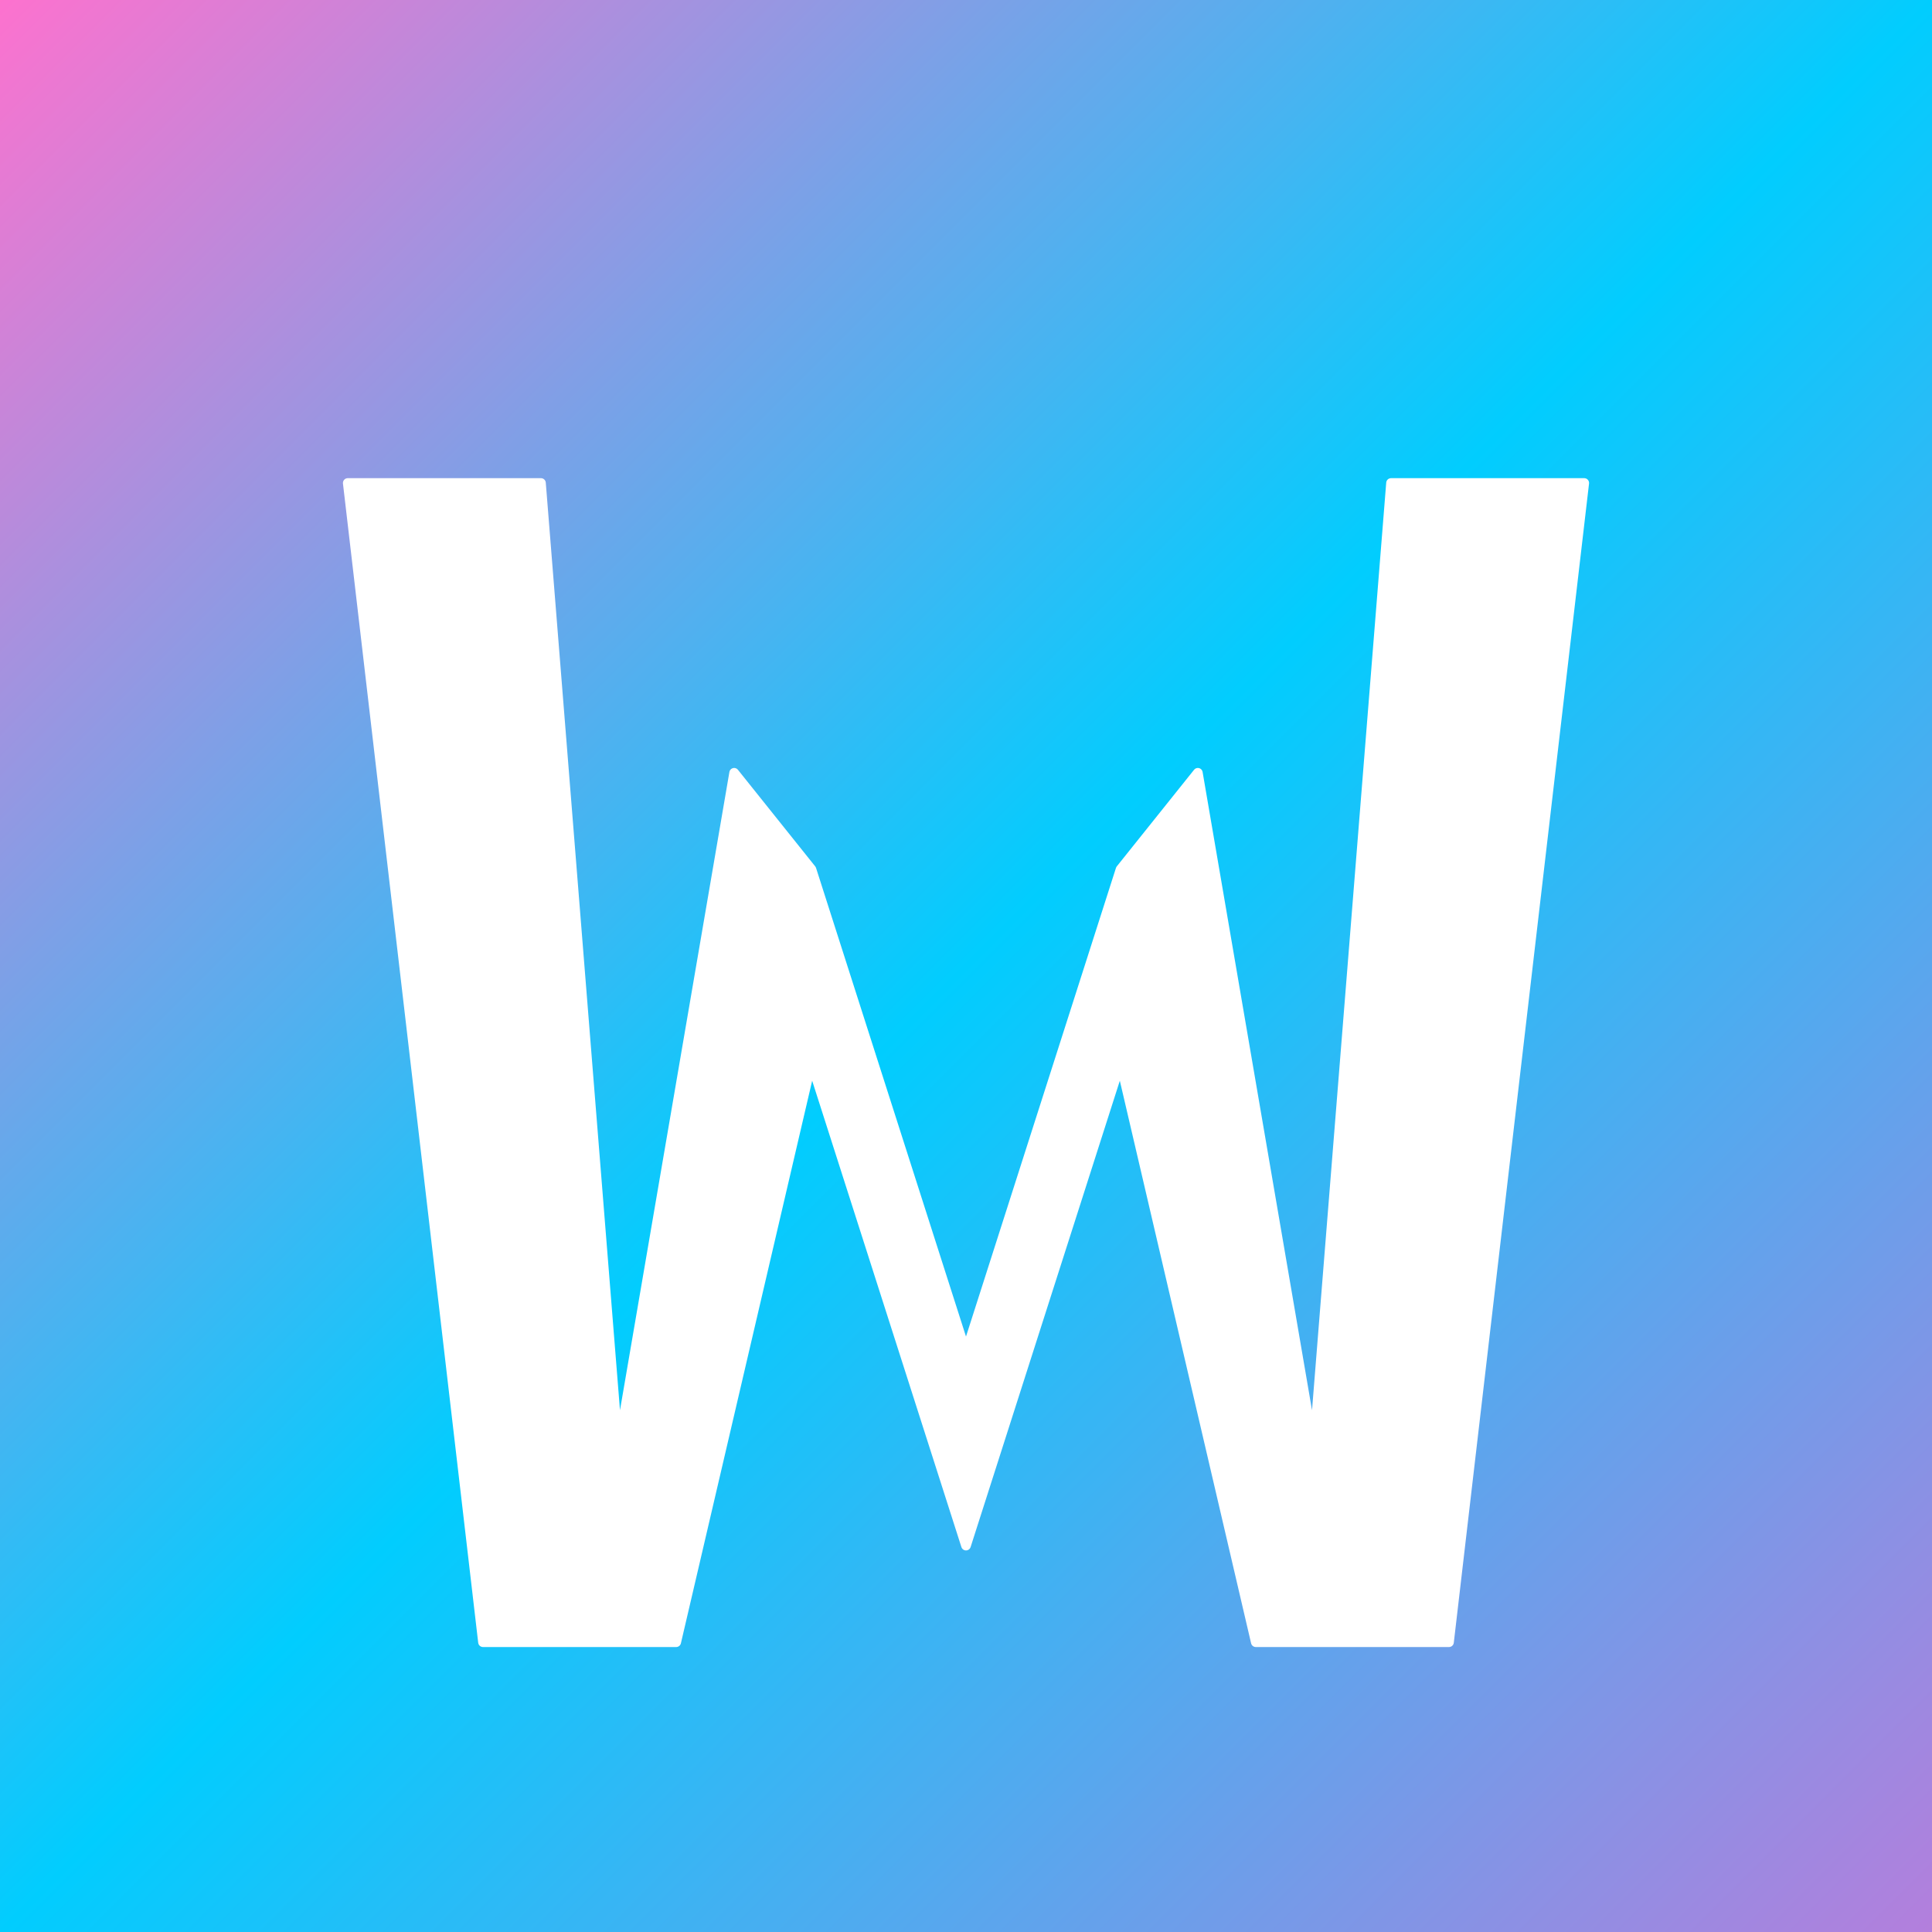
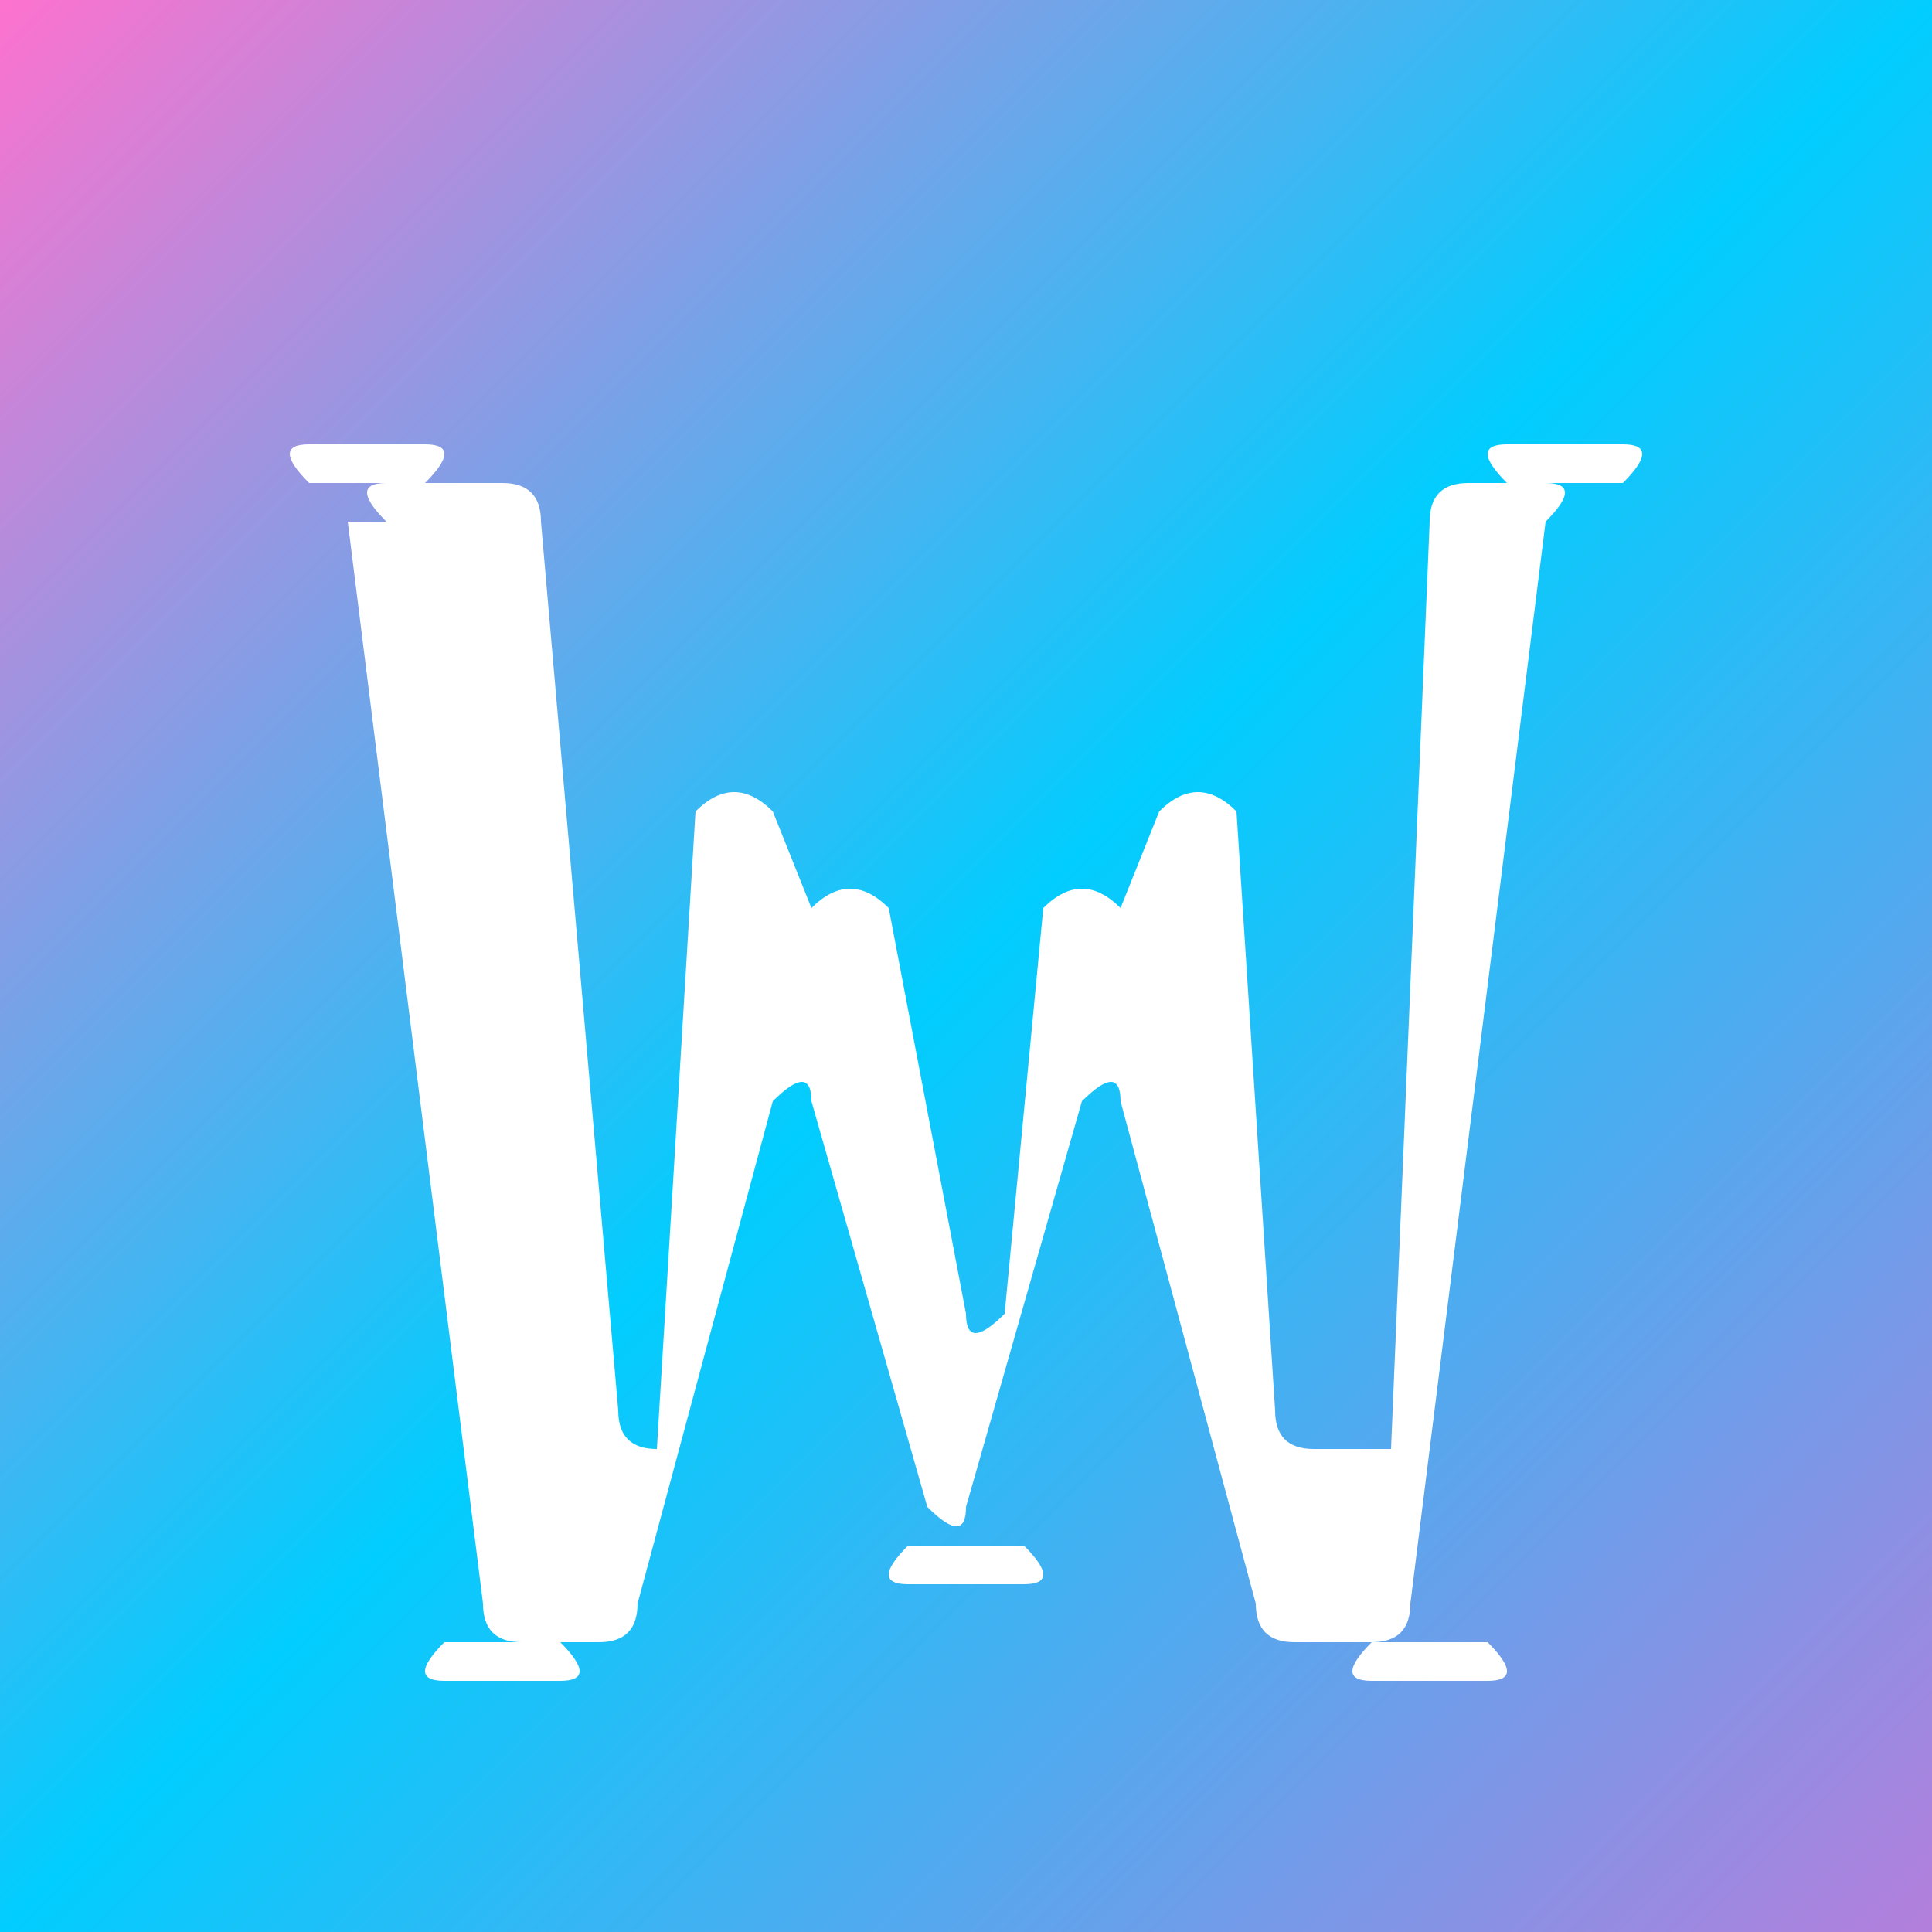
<svg xmlns="http://www.w3.org/2000/svg" viewBox="0 0 100 100">
  <defs>
    <linearGradient id="gradient" x1="0%" y1="0%" x2="100%" y2="100%">
      <stop offset="0%" style="stop-color:#FF71CE;stop-opacity:1" />
      <stop offset="50%" style="stop-color:#01CDFE;stop-opacity:1" />
      <stop offset="100%" style="stop-color:#B57EDC;stop-opacity:1" />
    </linearGradient>
  </defs>
  <rect width="100" height="100" fill="url(#gradient)" />
-   <path d="M18 25 L28 25 L32 75 L38 40 L42 45 L50 70 L58 45 L62 40 L68 75 L72 25 L82 25 L75 85 L65 85 L58 55 L50 80 L42 55 L35 85 L25 85 Z" fill="#FFFFFF" stroke="#FFFFFF" stroke-width="0.5" stroke-linejoin="round" />
+   <path d="M20 27             Q18 25 20 25 L26 25 Q28 25 28 27             L32 73 Q32 75 34 75             L36 42 Q38 40 40 42 L42 47             Q44 45 46 47 L50 68 Q50 70 52 68             L54 47 Q56 45 58 47 L60 42             Q62 40 64 42 L66 73 Q66 75 68 75             Q70 75 72 75 L74 27 Q74 25 76 25 L80 25             Q82 25 80 27 L73 83 Q73 85 71 85             L67 85 Q65 85 65 83 L58 57             Q58 55 56 57 L50 78 Q50 80 48 78             L42 57 Q42 55 40 57 L33 83             Q33 85 31 85 L27 85 Q25 85 25 83             L18 27 Z" fill="#FFFFFF" stroke="none" />
+   <path d="M16 25 L22 25 Q24 23 22 23 L16 23 Q14 23 16 25 Z" fill="#FFFFFF" />
+   <path d="M78 25 L84 25 Q86 23 84 23 L78 23 Q76 23 78 25 Z" fill="#FFFFFF" />
+   <path d="M23 85 L29 85 Q31 87 29 87 L23 87 Q21 87 23 85 Z" fill="#FFFFFF" />
+   <path d="M71 85 L77 85 Q79 87 77 87 L71 87 Q69 87 71 85 Z" fill="#FFFFFF" />
+   <path d="M47 80 L53 80 Q55 82 53 82 L47 82 Q45 82 47 80 Z" fill="#FFFFFF" />
</svg>
